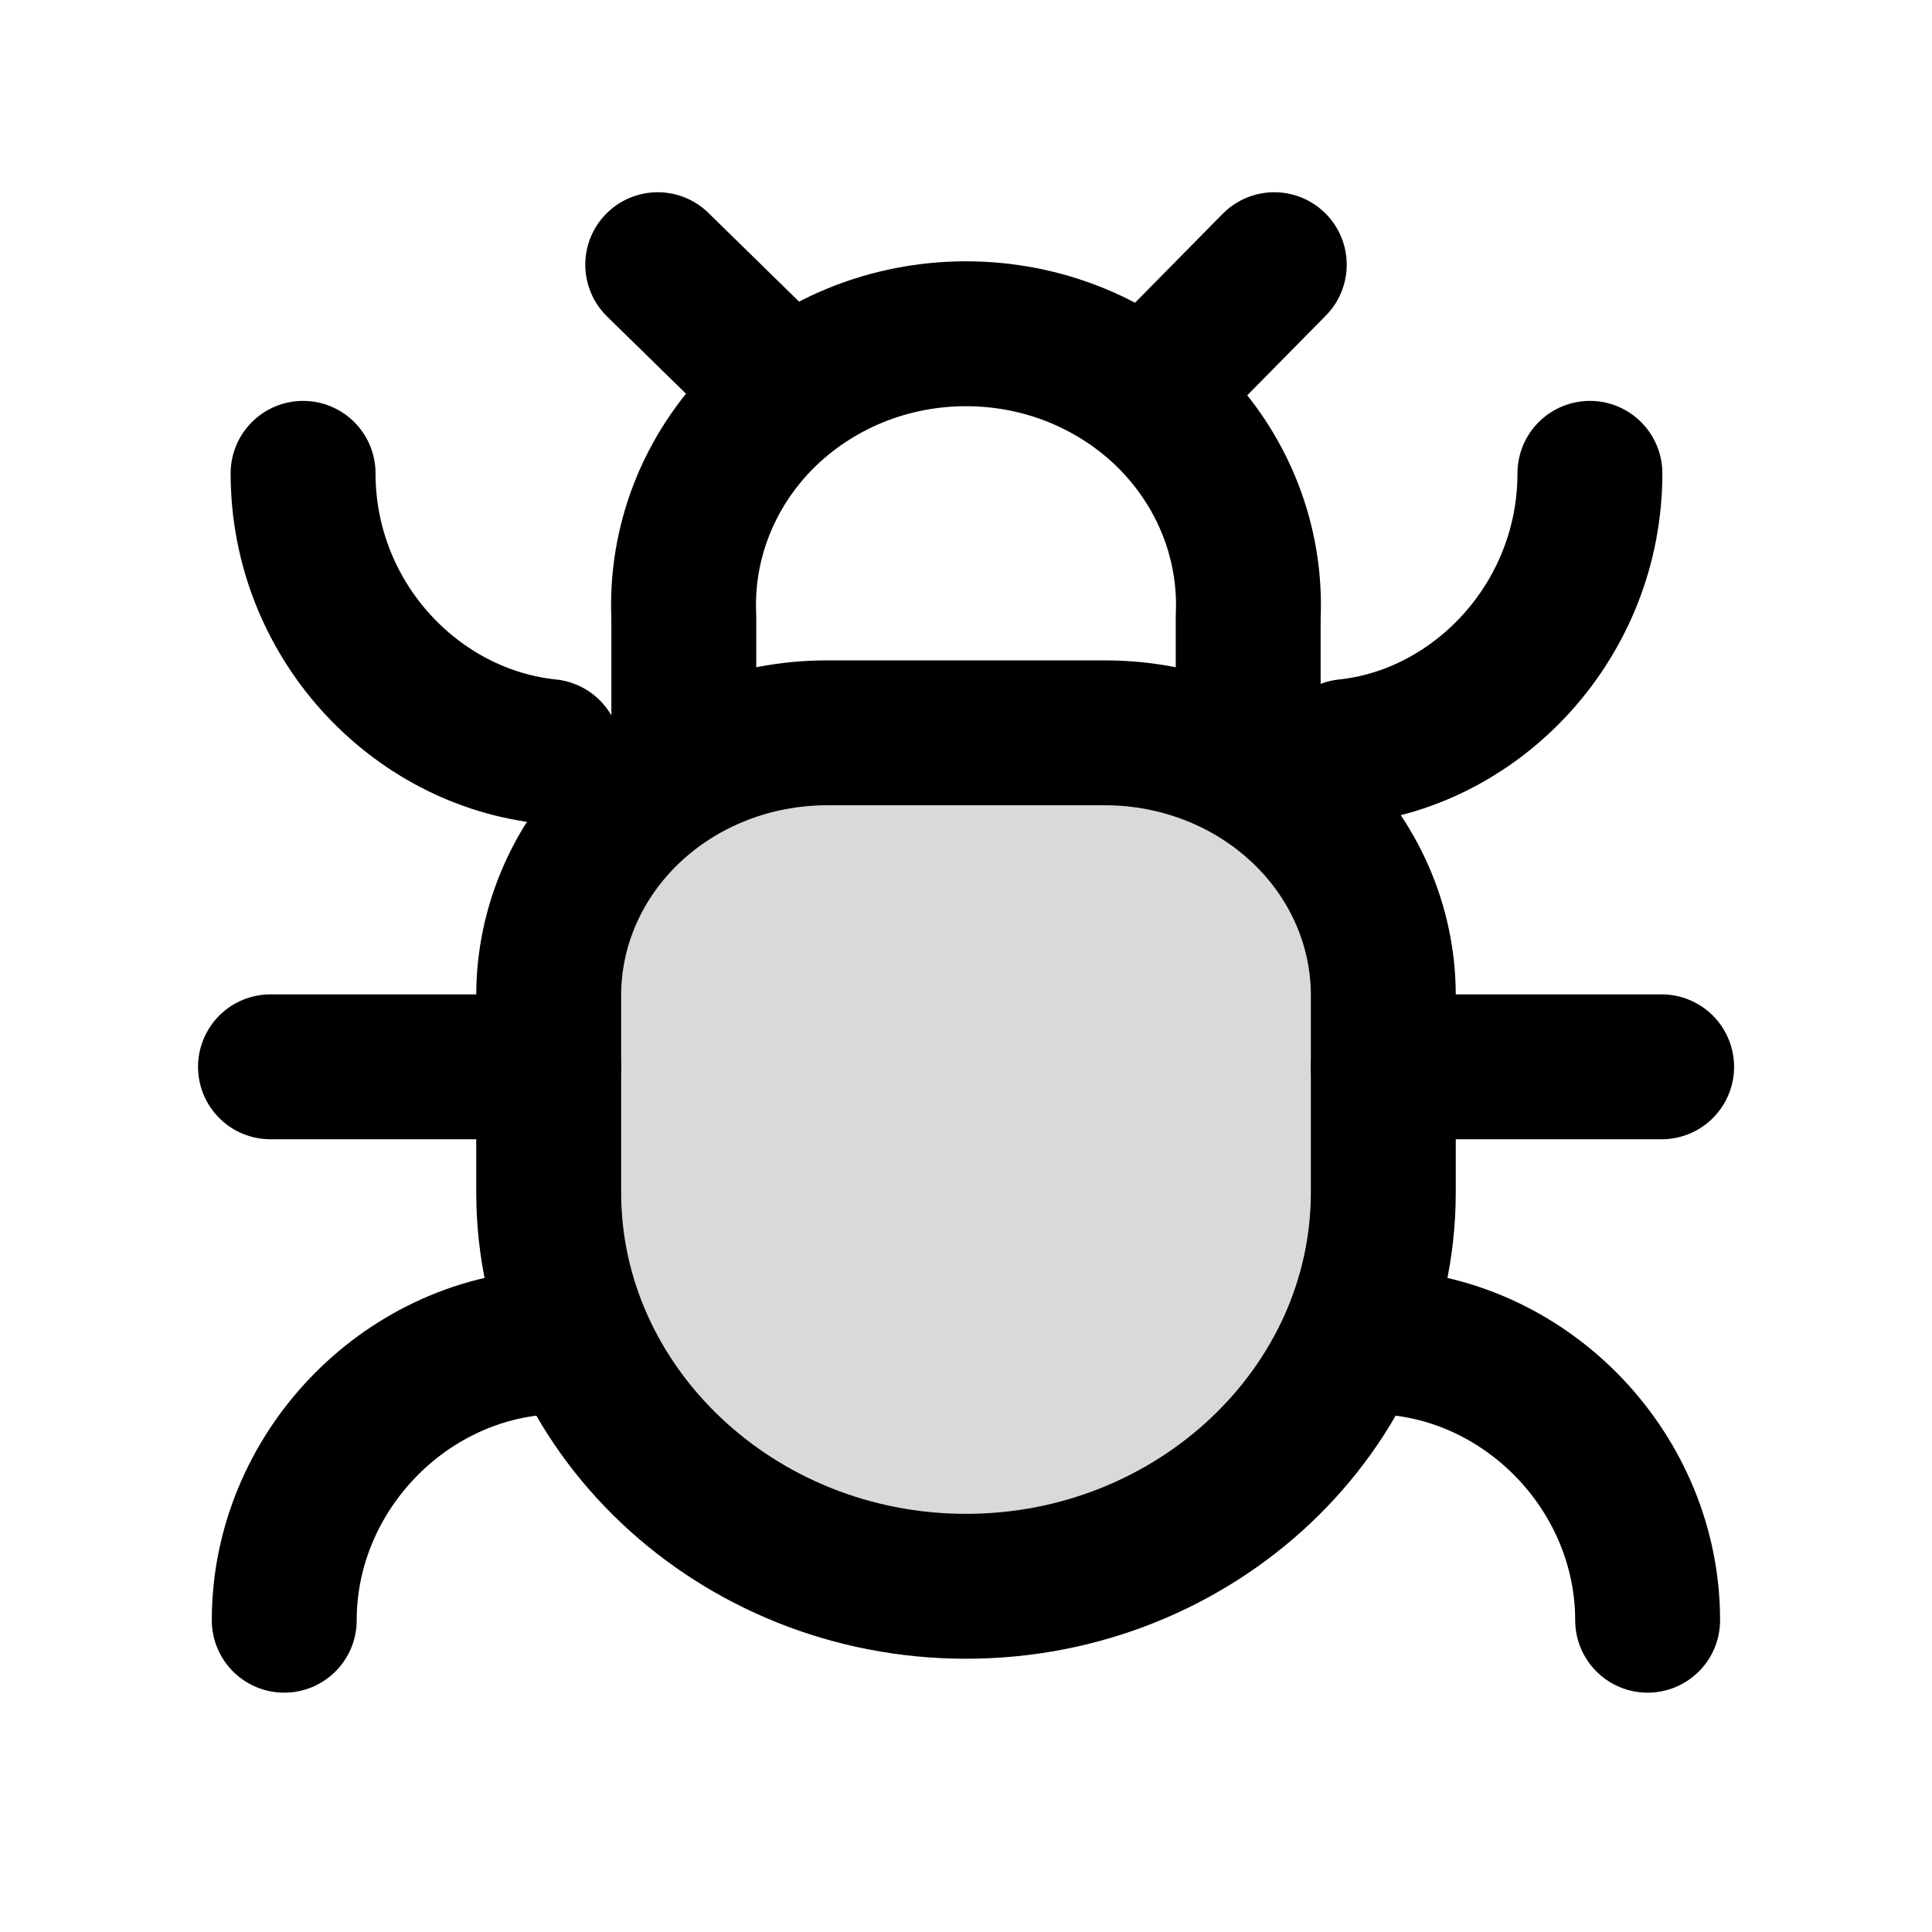
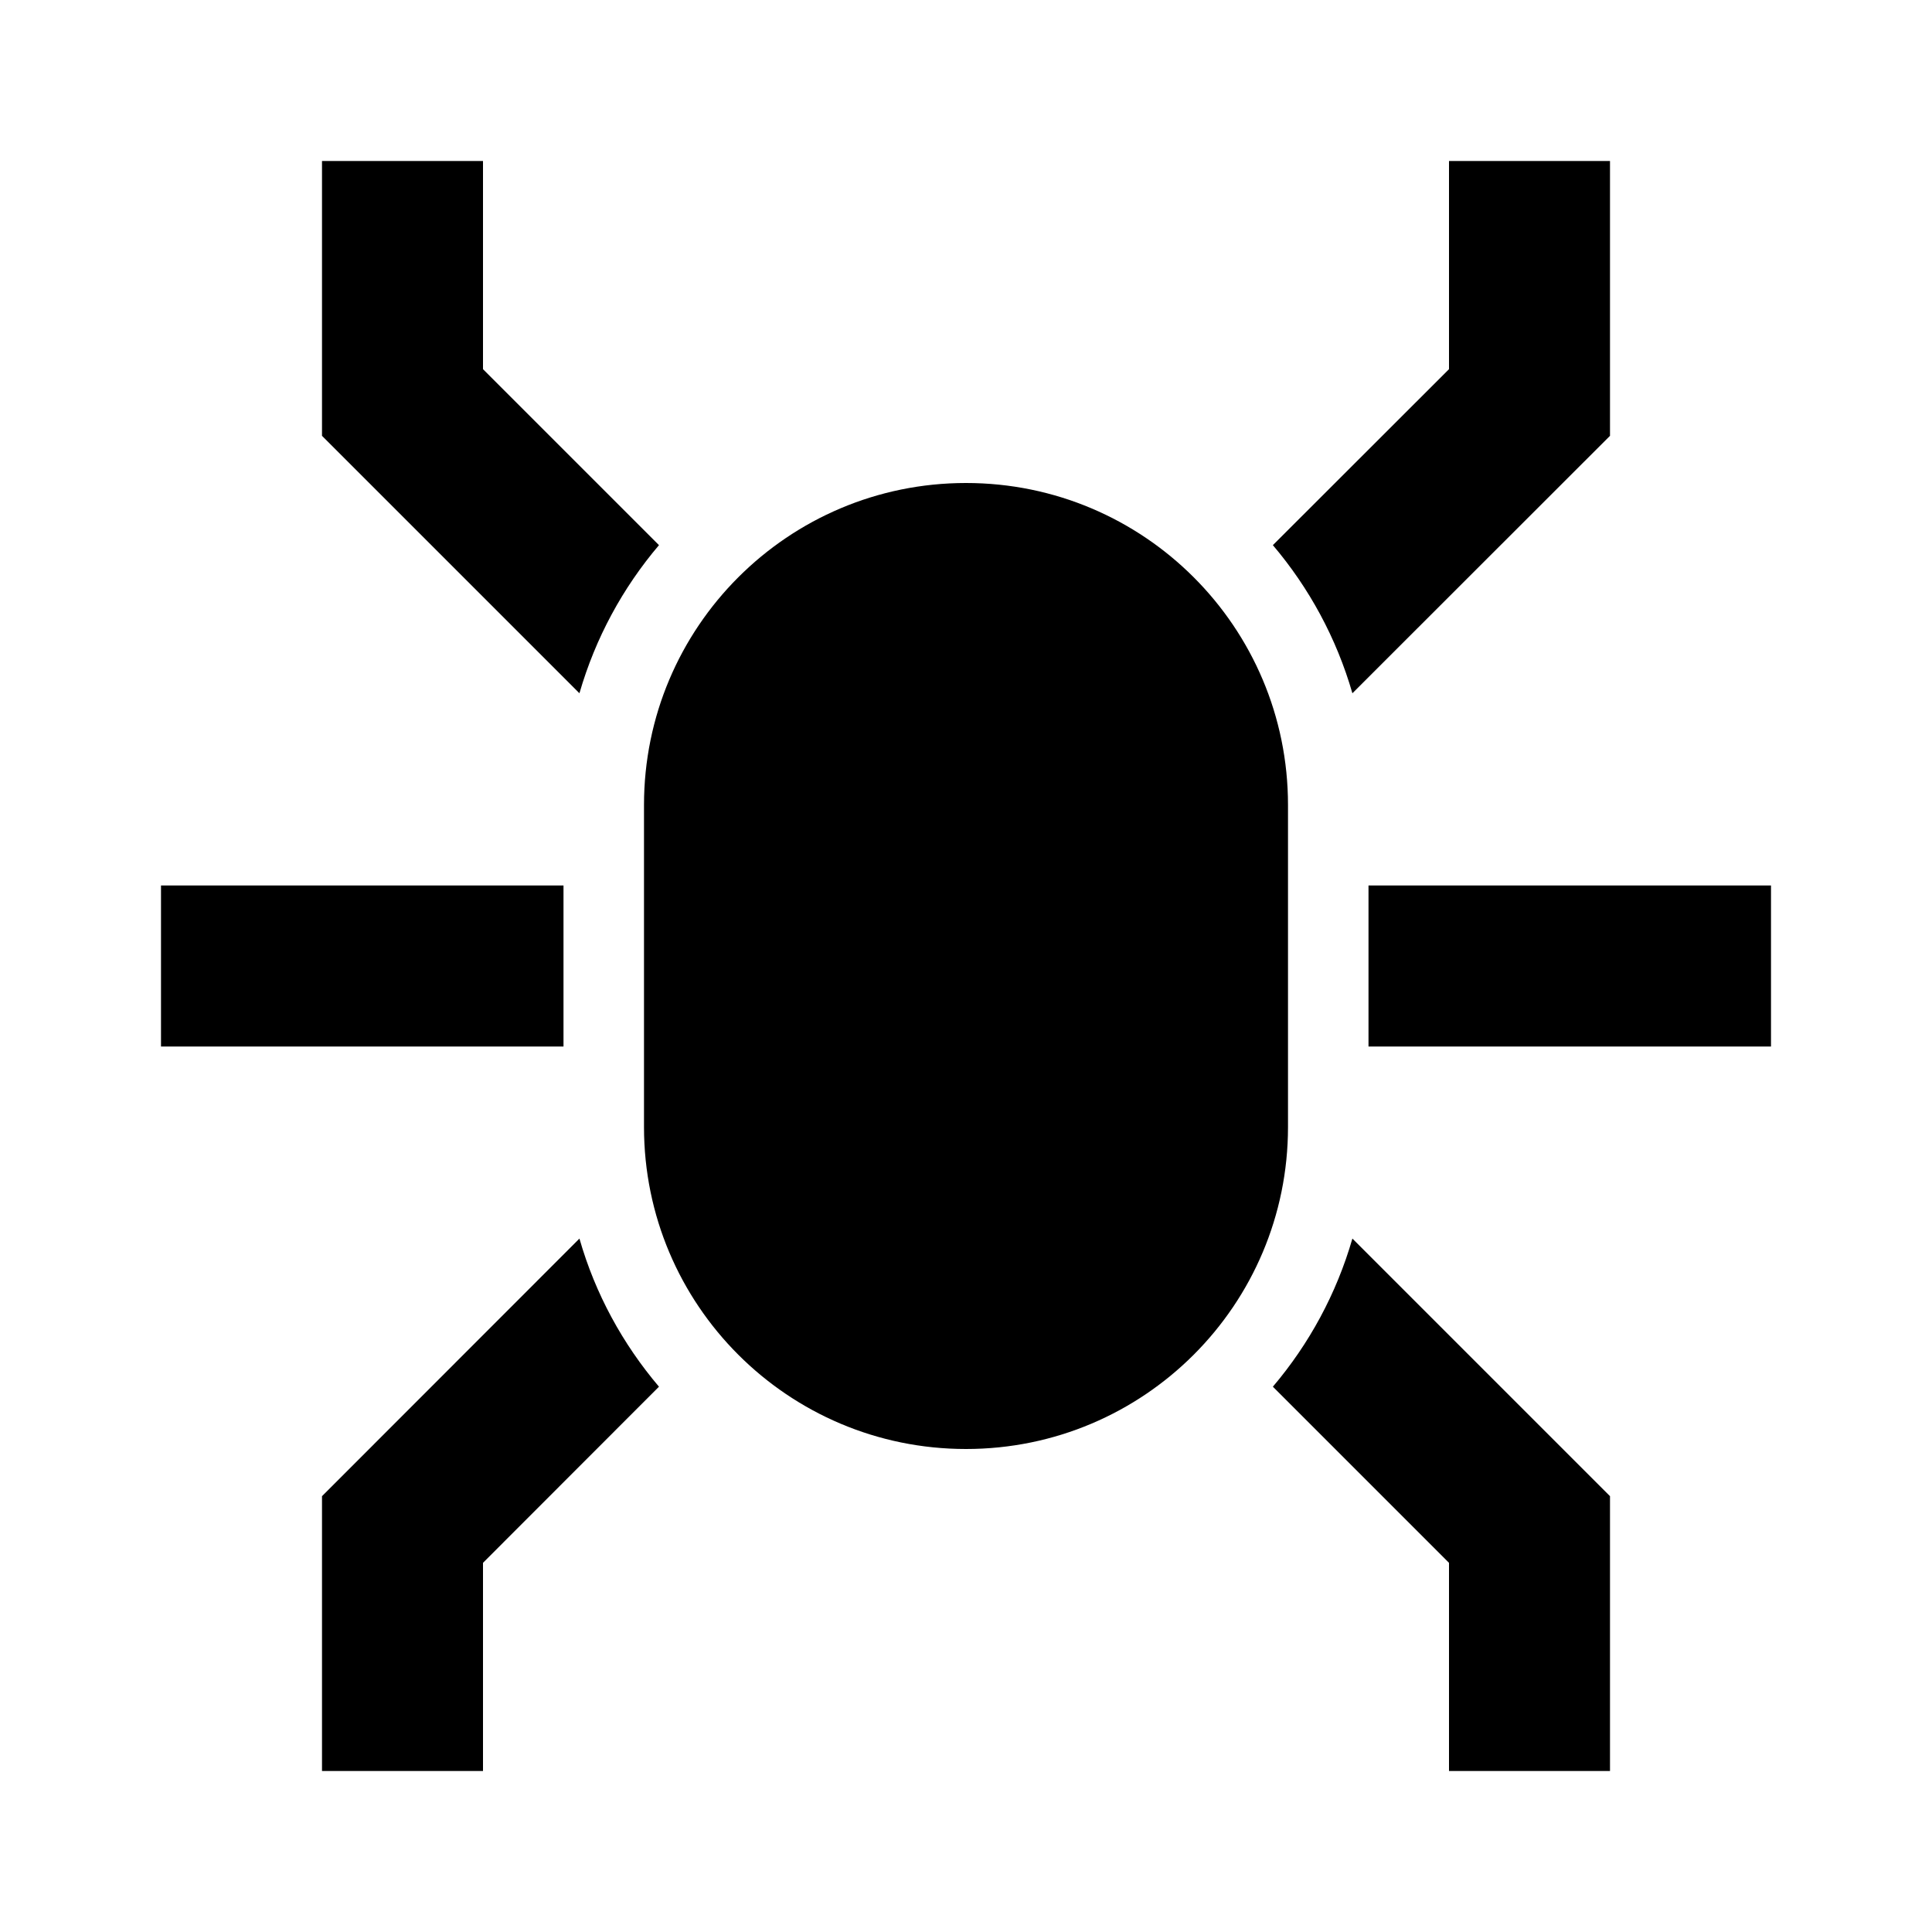
- <svg xmlns="http://www.w3.org/2000/svg" width="16" height="16" viewBox="0 0 16 16" fill="none">
-   <path d="M5.447 2.192L6.386 3.111" stroke="black" stroke-width="1.2" stroke-linecap="round" stroke-linejoin="round" />
-   <path d="M9.647 3.111L10.553 2.192" stroke="black" stroke-width="1.2" stroke-linecap="round" stroke-linejoin="round" />
-   <path d="M5.663 6.074L5.663 5.11C5.649 4.807 5.699 4.504 5.81 4.22C5.921 3.936 6.091 3.677 6.309 3.457C6.528 3.238 6.79 3.064 7.081 2.944C7.371 2.825 7.684 2.764 8 2.764C8.316 2.764 8.629 2.825 8.919 2.944C9.21 3.064 9.473 3.238 9.691 3.457C9.909 3.677 10.079 3.936 10.19 4.22C10.301 4.504 10.351 4.807 10.337 5.11V6.074" stroke="black" stroke-width="1.2" stroke-linecap="round" stroke-linejoin="round" />
-   <path d="M8 13.137C6.099 13.137 4.544 11.669 4.544 9.874V8.243C4.544 7.667 4.787 7.113 5.219 6.706C5.651 6.298 6.237 6.069 6.848 6.069H9.152C9.763 6.069 10.349 6.298 10.781 6.706C11.214 7.113 11.456 7.667 11.456 8.243V9.874C11.456 11.669 9.901 13.137 8 13.137Z" fill="black" fill-opacity="0.15" stroke="black" stroke-width="1.2" stroke-linecap="round" stroke-linejoin="round" />
-   <path d="M4.543 6.224C3.432 6.109 2.51 5.13 2.51 3.92" stroke="black" stroke-width="1.2" stroke-linecap="round" stroke-linejoin="round" />
-   <path d="M4.544 8.835H2.24" stroke="black" stroke-width="1.2" stroke-linecap="round" stroke-linejoin="round" />
-   <path d="M2.354 13.418C2.354 12.208 3.334 11.171 4.543 11.113" stroke="black" stroke-width="1.2" stroke-linecap="round" stroke-linejoin="round" />
-   <path d="M13.167 3.92C13.167 5.13 12.245 6.109 11.151 6.224" stroke="black" stroke-width="1.2" stroke-linecap="round" stroke-linejoin="round" />
-   <path d="M13.761 8.835H11.456" stroke="black" stroke-width="1.2" stroke-linecap="round" stroke-linejoin="round" />
-   <path d="M11.456 11.113C12.666 11.171 13.645 12.208 13.645 13.418" stroke="black" stroke-width="1.2" stroke-linecap="round" stroke-linejoin="round" />
+ <svg xmlns="http://www.w3.org/2000/svg" width="12" height="12" viewBox="0 0 12 12" fill="none">
+   <path d="M3.599 7.693C3.697 8.036 3.868 8.348 4.093 8.613L3 9.707V11H2V9.293L3.599 7.693ZM10 9.293V11H9V9.707L7.906 8.613C8.131 8.348 8.301 8.036 8.4 7.693L10 9.293ZM3.5 6.5H1V5.5H3.5V6.5ZM11 6.5H8.5V5.5H11V6.5ZM3 2.293L4.093 3.386C3.868 3.651 3.698 3.963 3.599 4.306L2 2.707V1H3V2.293ZM10 2.707L8.4 4.306C8.301 3.963 8.131 3.651 7.906 3.386L9 2.293V1H10V2.707Z" fill="black" style="fill:black;fill-opacity:1;" />
+   <path d="M4 5C4 3.895 4.895 3 6 3C7.105 3 8 3.895 8 5V7C8 8.105 7.105 9 6 9C4.895 9 4 8.105 4 7V5Z" fill="black" style="fill:black;fill-opacity:1;" />
</svg>
